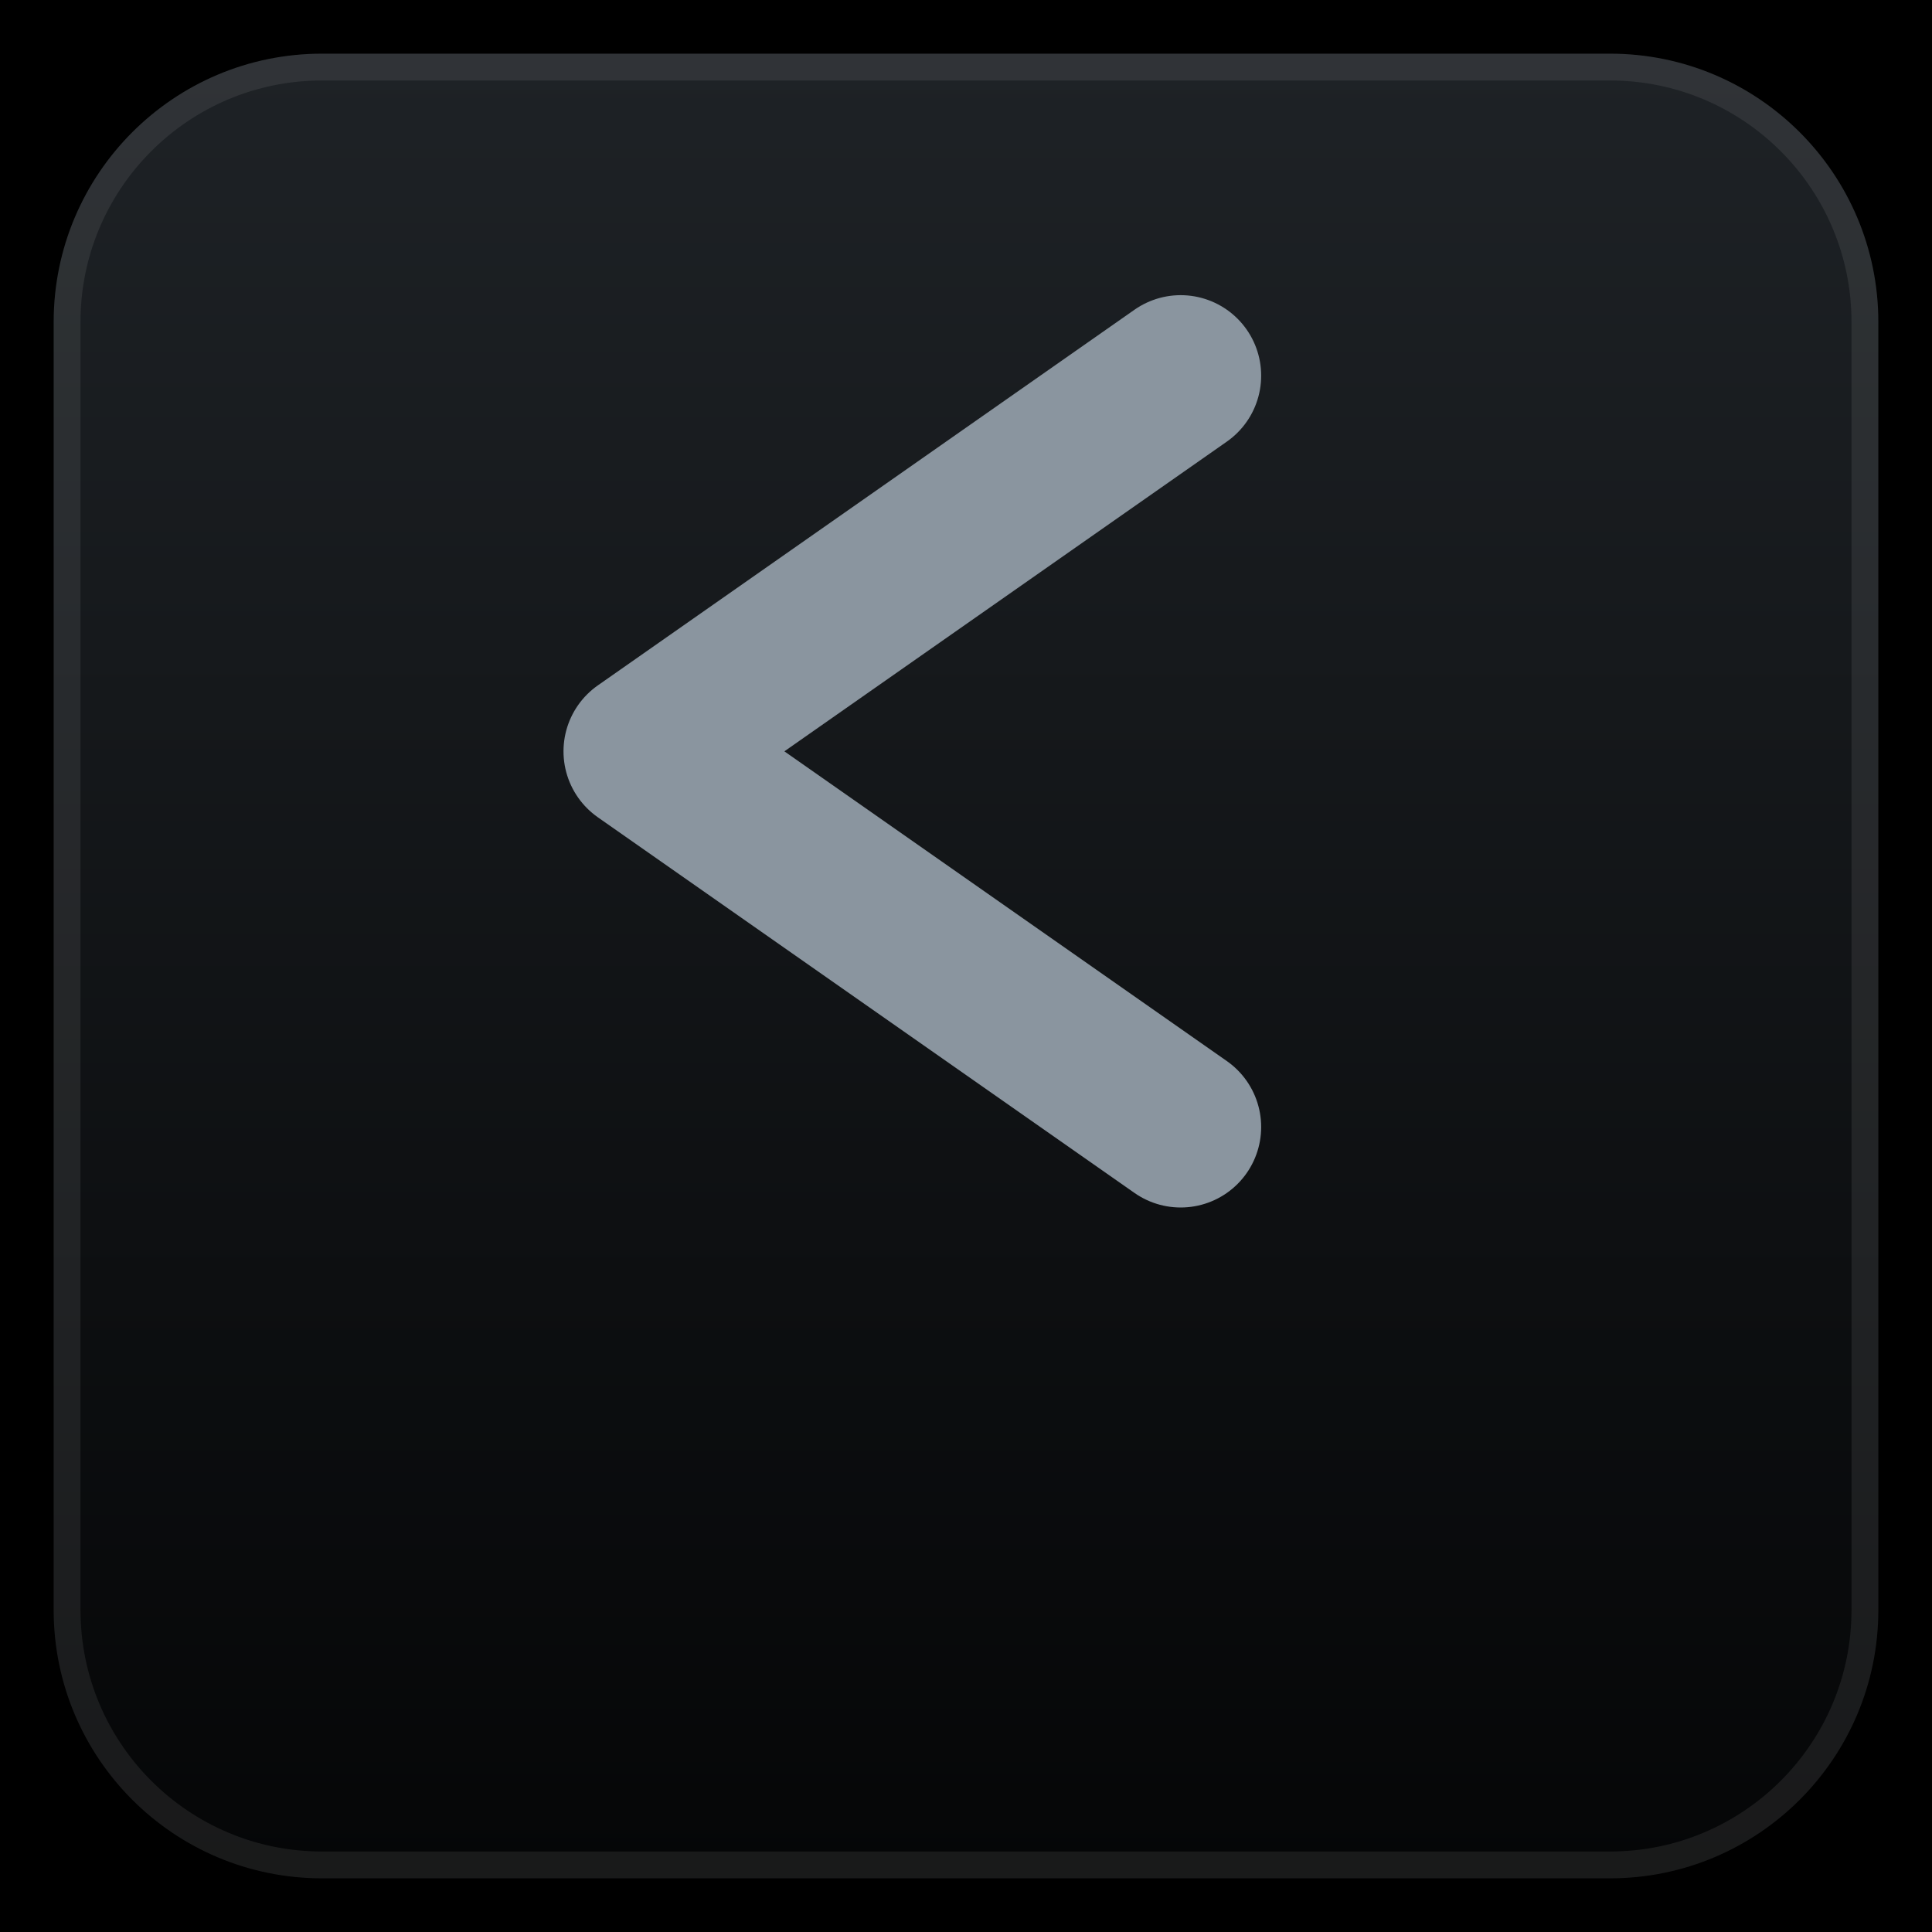
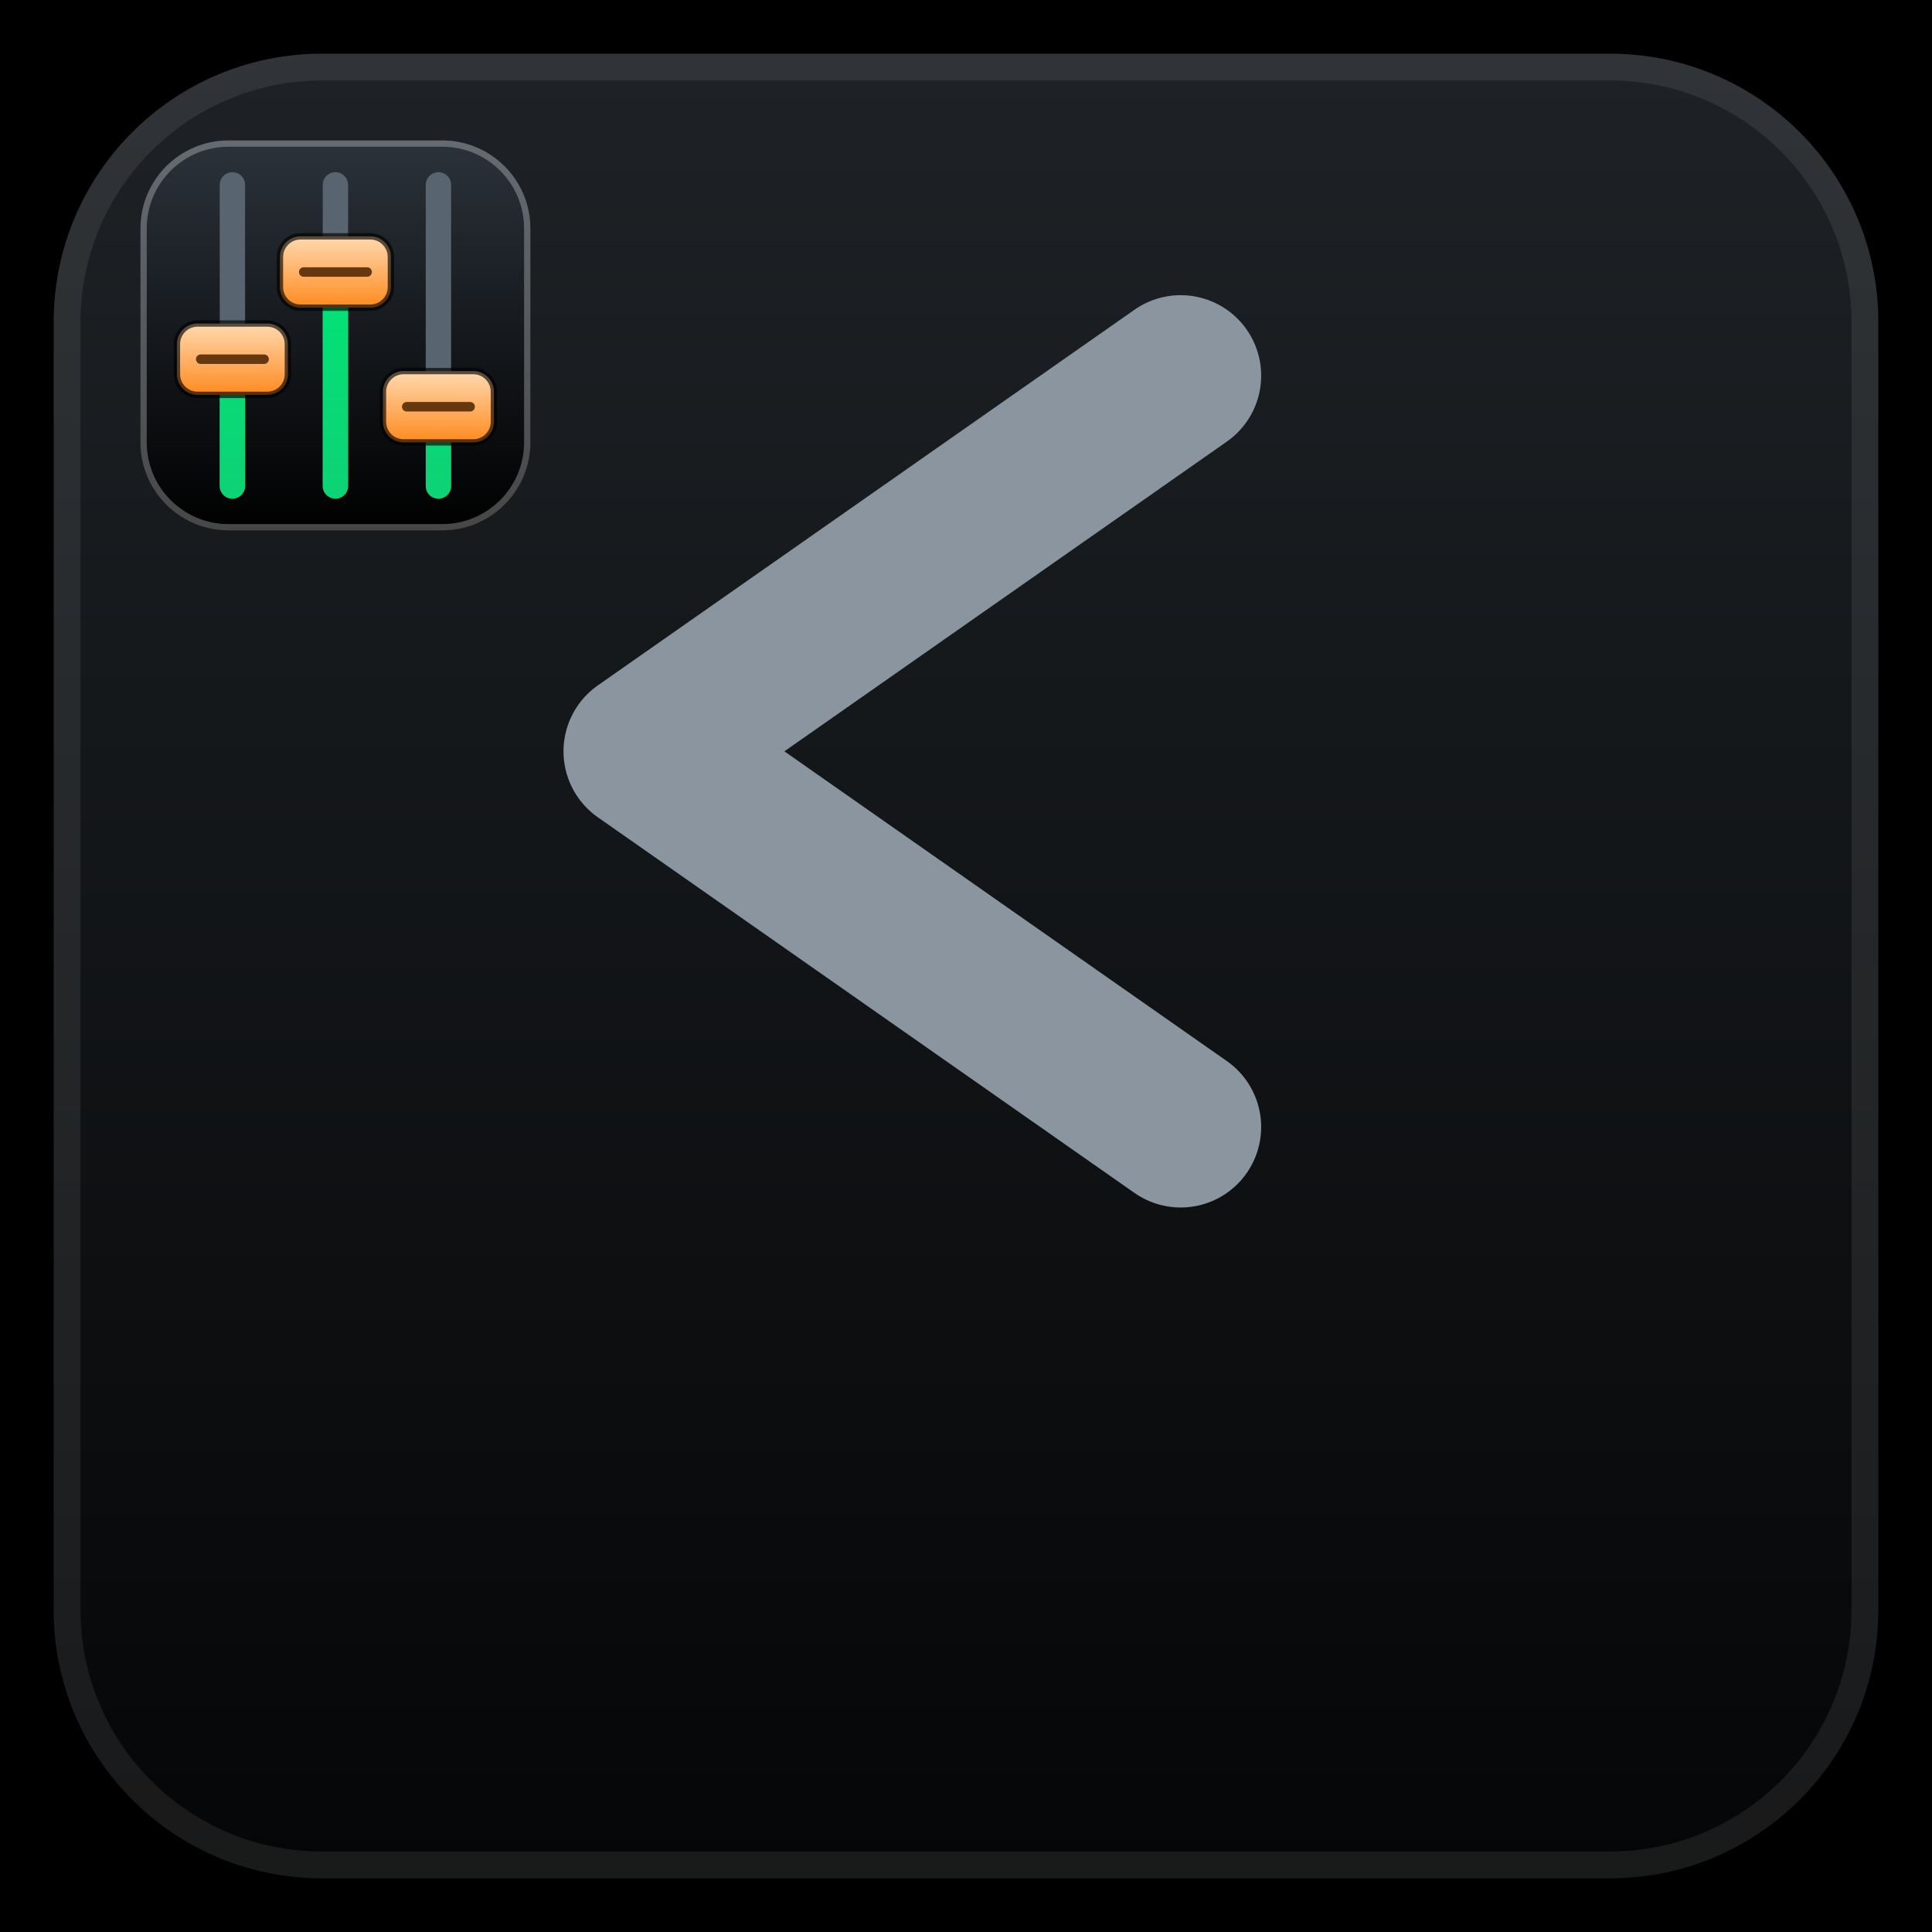
<svg xmlns="http://www.w3.org/2000/svg" viewBox="0 0 72 72" width="144" height="144">
  <defs>
    <linearGradient id="bg" x1="0" y1="0" x2="0" y2="1">
      <stop offset="0" stop-color="#1e2226" />
      <stop offset="1" stop-color="#050607" />
    </linearGradient>
    <linearGradient id="cap" x1="0" y1="0" x2="0" y2="1">
      <stop offset="0" stop-color="#ffc49f" />
      <stop offset="1" stop-color="#c65f27" />
    </linearGradient>
    <radialGradient id="glow" cx="0.5" cy="0.4" r="0.7">
      <stop offset="0" stop-color="#5ccf6a" stop-opacity="0.28" />
      <stop offset="1" stop-color="#5ccf6a" stop-opacity="0" />
    </radialGradient>
  </defs>
  <rect width="72" height="72" fill="#000" />
  <rect x="2" y="2" width="68" height="68" rx="10" fill="url(#bg)" />
  <rect x="2.5" y="2.5" width="67" height="67" rx="9.5" fill="none" stroke="#ffffff" stroke-opacity="0.08" />
  <path d="M44 14L24 28l20 14" fill="none" stroke="#8a959f" stroke-width="6" stroke-linecap="round" stroke-linejoin="round" />
+   <svg x="5" y="5" width="15" height="15" viewBox="0 0 64 64">
+     <defs>
+       <linearGradient id="lg-bg" x1="0" y1="0" x2="0" y2="1">
+         <stop offset="0" stop-color="#2b323a" />
+         <stop offset="1" stop-color="#000000" />
+       </linearGradient>
+       <linearGradient id="lg-cap" x1="0" y1="0" x2="0" y2="1">
+         <stop offset="0" stop-color="#ffd9b0" />
+         <stop offset="1" stop-color="#ff8a1f" />
+       </linearGradient>
+       <linearGradient id="lg-signal" gradientUnits="userSpaceOnUse" x1="0" y1="20" x2="0" y2="51">
+         <stop offset="0" stop-color="#00e676" />
+         <stop offset="1" stop-color="#00e676" stop-opacity="0.85" />
+       </linearGradient>
+     </defs>
+     <rect x="1" y="1" width="62" height="62" rx="14" fill="url(#lg-bg)" />
+     <rect x="1.5" y="1.5" width="61" height="61" rx="13.5" fill="none" stroke="#fff" stroke-opacity="0.28" />
+     <g transform="translate(32 32) scale(1.26) translate(-32 -32)">
+       <g stroke-width="3.2" stroke-linecap="round">
+         <line x1="19" y1="13" x2="19" y2="51" stroke="#58646f" />
+         <line x1="32" y1="13" x2="32" y2="51" stroke="#58646f" />
+         <line x1="45" y1="13" x2="45" y2="51" stroke="#58646f" />
+         <line x1="19" y1="35" x2="19" y2="51" stroke="url(#lg-signal)" />
+         <line x1="32" y1="24" x2="32" y2="51" stroke="url(#lg-signal)" />
+         <line x1="45" y1="41" x2="45" y2="51" stroke="url(#lg-signal)" />
+       </g>
+       <g fill="url(#lg-cap)" stroke="#000" stroke-opacity="0.65" stroke-width="0.8">
+         <rect x="12" y="30.5" width="14" height="9" rx="2.6" />
+         <rect x="25" y="19.5" width="14" height="9" rx="2.6" />
+         <rect x="38" y="36.5" width="14" height="9" rx="2.6" />
+       </g>
+       <g stroke="#4d2200" stroke-opacity="0.85" stroke-width="1.2" stroke-linecap="round">
+         <line x1="15" y1="35" x2="23" y2="35" />
+         <line x1="28" y1="24" x2="36" y2="24" />
+         <line x1="41" y1="41" x2="49" y2="41" />
+       </g>
+     </g>
+   </svg>
</svg>
